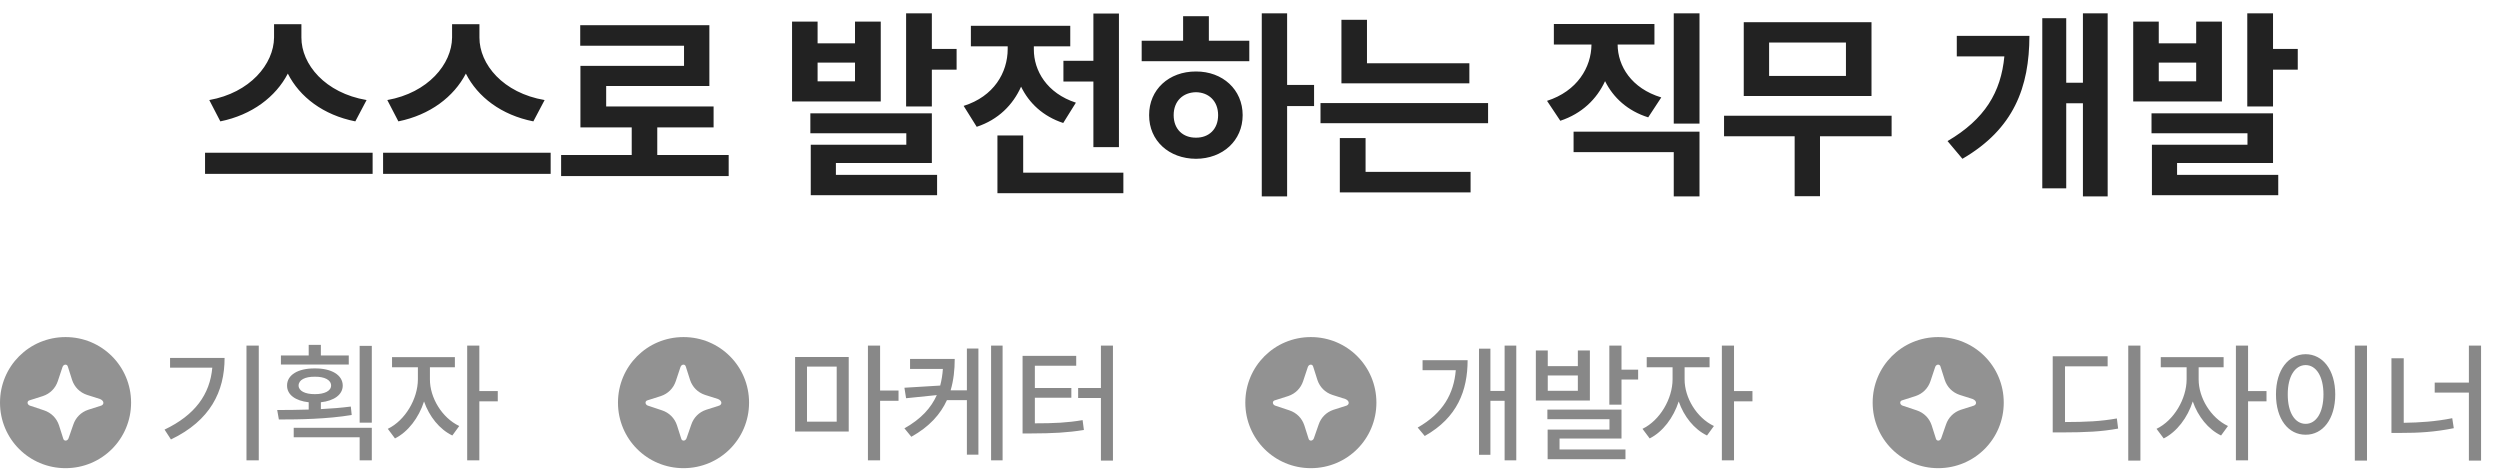
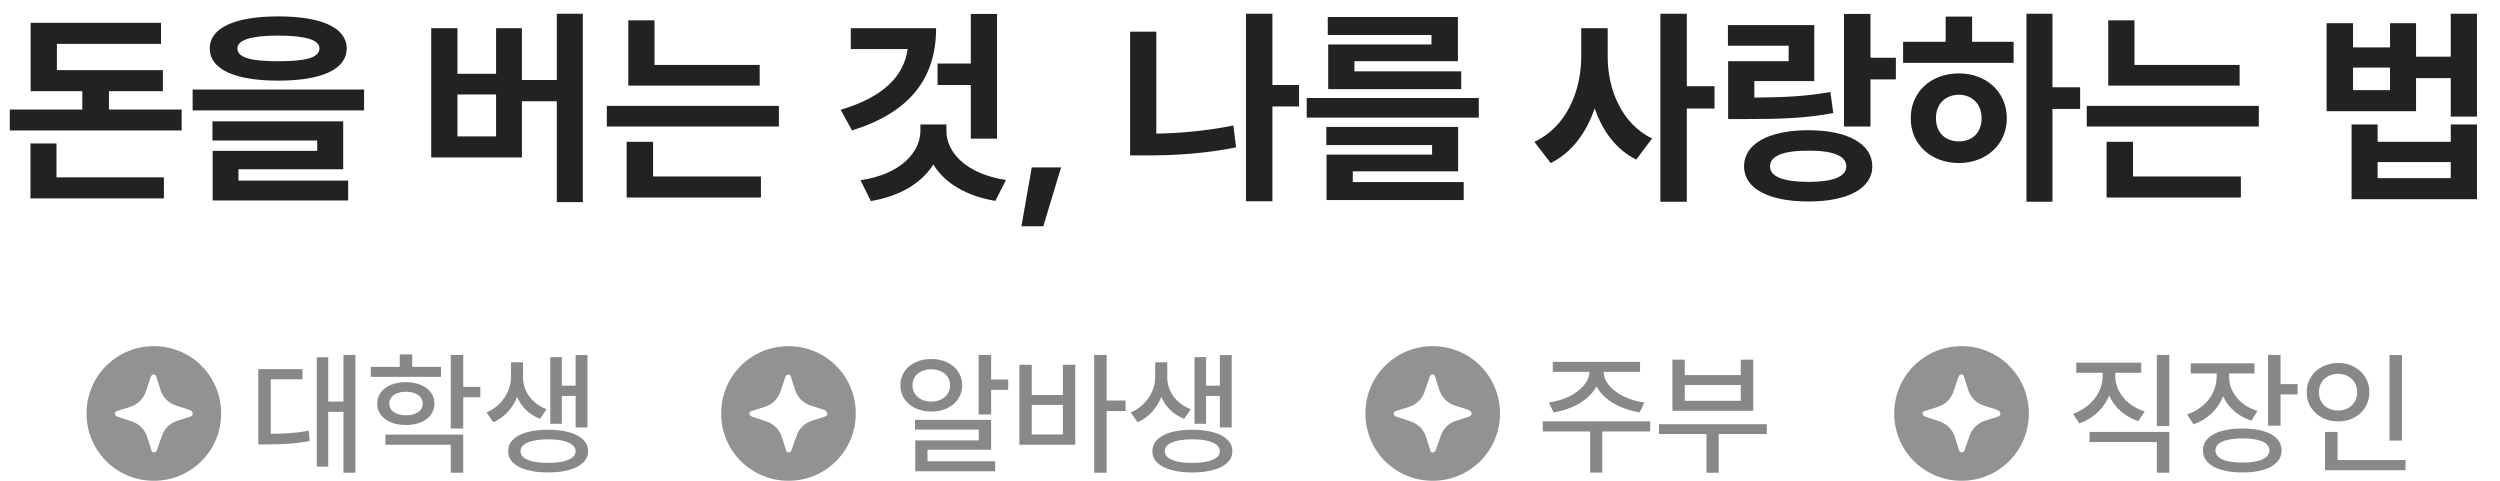
- <svg xmlns="http://www.w3.org/2000/svg" width="267" height="50" viewBox="0 0 267 50" fill="none">
-   <path fill-rule="evenodd" clip-rule="evenodd" d="M10.818 43.318L9.418 43.764C8.655 44.018 8.082 44.591 7.827 45.355L7.318 46.818C7.191 47.136 6.809 47.136 6.745 46.818L6.3 45.418C6.045 44.654 5.473 44.082 4.709 43.827L3.182 43.318C2.864 43.191 2.864 42.809 3.182 42.745L4.582 42.3C5.345 42.045 5.918 41.473 6.173 40.709L6.682 39.182C6.809 38.864 7.191 38.864 7.255 39.182L7.7 40.582C7.955 41.346 8.527 41.918 9.291 42.173L10.691 42.618C11.136 42.809 11.136 43.191 10.818 43.318ZM7 36C3.118 36 0 39.118 0 43C0 46.882 3.118 50 7 50C10.882 50 14 46.882 14 43C14 39.118 10.882 36 7 36Z" fill="#929292" />
-   <path d="M27.637 36.912H26.324V49.162H27.637V36.912ZM17.574 45.881L18.258 46.934C22.462 44.917 23.986 41.813 23.986 38.225H18.162V39.264H22.674C22.421 42.121 20.828 44.329 17.574 45.881ZM37.248 37.965H34.268V36.83H32.969V37.965H30.002V38.935H37.248V37.965ZM29.605 43.789L29.783 44.801C31.984 44.801 34.91 44.76 37.562 44.322L37.467 43.42C36.448 43.55 35.355 43.639 34.268 43.693V42.962C35.683 42.805 36.599 42.155 36.605 41.178C36.599 40.043 35.395 39.332 33.625 39.346C31.827 39.332 30.651 40.043 30.658 41.178C30.651 42.155 31.547 42.805 32.969 42.962V43.741C31.773 43.782 30.61 43.789 29.605 43.789ZM31.369 46.701H38.41V49.162H39.709V45.69H31.369V46.701ZM31.889 41.178C31.895 40.576 32.572 40.221 33.625 40.234C34.664 40.221 35.361 40.576 35.361 41.178C35.361 41.745 34.664 42.101 33.625 42.094C32.572 42.101 31.895 41.745 31.889 41.178ZM38.41 45.143H39.709V36.94H38.41V45.143ZM45.916 40.522V39.223H48.582V38.143H41.869V39.223H44.631V40.522C44.624 42.593 43.277 44.903 41.418 45.799L42.184 46.824C43.578 46.127 44.727 44.616 45.287 42.873C45.841 44.473 46.935 45.853 48.309 46.51L49.047 45.498C47.188 44.616 45.909 42.456 45.916 40.522ZM49.895 49.162H51.193V42.859H53.162V41.766H51.193V36.912H49.895V49.162Z" fill="#888888" />
-   <path fill-rule="evenodd" clip-rule="evenodd" d="M76.818 43.318L75.418 43.764C74.654 44.018 74.082 44.591 73.827 45.355L73.318 46.818C73.191 47.136 72.809 47.136 72.746 46.818L72.3 45.418C72.046 44.654 71.473 44.082 70.709 43.827L69.182 43.318C68.864 43.191 68.864 42.809 69.182 42.745L70.582 42.3C71.346 42.045 71.918 41.473 72.173 40.709L72.682 39.182C72.809 38.864 73.191 38.864 73.254 39.182L73.7 40.582C73.954 41.346 74.527 41.918 75.291 42.173L76.691 42.618C77.136 42.809 77.136 43.191 76.818 43.318ZM73 36C69.118 36 66 39.118 66 43C66 46.882 69.118 50 73 50C76.882 50 80 46.882 80 43C80 39.118 76.882 36 73 36Z" fill="#929292" />
-   <path d="M90.644 38.129H84.916V46.086H90.644V38.129ZM86.188 45.033V39.154H89.359V45.033H86.188ZM92.695 49.162H93.994V42.805H95.963V41.711H93.994V36.912H92.695V49.162ZM101.965 38.334H97.193V39.4H100.7C100.659 40.016 100.563 40.61 100.413 41.178L96.592 41.41L96.769 42.531L100.051 42.196C99.442 43.557 98.369 44.753 96.592 45.744L97.33 46.647C99.272 45.566 100.447 44.233 101.131 42.736H103.264V48.56H104.494V37.227H103.264V41.684H101.527C101.842 40.624 101.965 39.496 101.965 38.334ZM105.848 49.162H107.078V36.912H105.848V49.162ZM118.863 36.912H117.578V41.438H115.145V42.504H117.578V49.19H118.863V36.912ZM109.211 46.291H110.168C112.438 46.284 113.976 46.209 115.76 45.922L115.623 44.869C113.996 45.149 112.574 45.211 110.523 45.211V42.477H114.42V41.438H110.523V39.059H114.939V38.006H109.211V46.291Z" fill="#888888" />
-   <path fill-rule="evenodd" clip-rule="evenodd" d="M143.818 43.318L142.418 43.764C141.655 44.018 141.082 44.591 140.827 45.355L140.318 46.818C140.191 47.136 139.809 47.136 139.745 46.818L139.3 45.418C139.045 44.654 138.473 44.082 137.709 43.827L136.182 43.318C135.864 43.191 135.864 42.809 136.182 42.745L137.582 42.3C138.345 42.045 138.918 41.473 139.173 40.709L139.682 39.182C139.809 38.864 140.191 38.864 140.255 39.182L140.7 40.582C140.955 41.346 141.527 41.918 142.291 42.173L143.691 42.618C144.136 42.809 144.136 43.191 143.818 43.318ZM140 36C136.118 36 133 39.118 133 43C133 46.882 136.118 50 140 50C143.882 50 147 46.882 147 43C147 39.118 143.882 36 140 36Z" fill="#929292" />
-   <path d="M161.938 36.912H160.693V41.752H159.176V37.24H157.959V48.574H159.176V42.805H160.693V49.162H161.938V36.912ZM151.41 45.662L152.162 46.565C155.669 44.589 156.735 41.69 156.742 38.471H151.93V39.537H155.478C155.272 42.032 154.131 44.117 151.41 45.662ZM165.301 37.432H164.029V42.777H169.799V37.432H168.514V39.1H165.301V37.432ZM165.26 44.773H171.891V45.881H165.287V49.039H173.6V48H166.559V46.838H173.176V43.748H165.26V44.773ZM165.301 41.738V40.098H168.514V41.738H165.301ZM171.877 43.215H173.176V40.535H174.953V39.482H173.176V36.912H171.877V43.215ZM179.916 40.522V39.223H182.582V38.143H175.869V39.223H178.631V40.522C178.624 42.593 177.277 44.903 175.418 45.799L176.184 46.824C177.578 46.127 178.727 44.616 179.287 42.873C179.841 44.473 180.935 45.853 182.309 46.51L183.047 45.498C181.188 44.616 179.909 42.456 179.916 40.522ZM183.895 49.162H185.193V42.859H187.162V41.766H185.193V36.912H183.895V49.162Z" fill="#888888" />
-   <path fill-rule="evenodd" clip-rule="evenodd" d="M210.818 43.318L209.418 43.764C208.655 44.018 208.082 44.591 207.827 45.355L207.318 46.818C207.191 47.136 206.809 47.136 206.745 46.818L206.3 45.418C206.045 44.654 205.473 44.082 204.709 43.827L203.182 43.318C202.864 43.191 202.864 42.809 203.182 42.745L204.582 42.3C205.345 42.045 205.918 41.473 206.173 40.709L206.682 39.182C206.809 38.864 207.191 38.864 207.255 39.182L207.7 40.582C207.955 41.346 208.527 41.918 209.291 42.173L210.691 42.618C211.136 42.809 211.136 43.191 210.818 43.318ZM207 36C203.118 36 200 39.118 200 43C200 46.882 203.118 50 207 50C210.882 50 214 46.882 214 43C214 39.118 210.882 36 207 36Z" fill="#929292" />
-   <path d="M228.596 36.912H227.297V49.19H228.596V36.912ZM219.23 46.182H220.242C222.785 46.175 224.385 46.106 226.217 45.772L226.08 44.691C224.351 44.999 222.86 45.067 220.543 45.074V39.127H225.096V38.047H219.23V46.182ZM234.816 40.522V39.223H237.482V38.143H230.77V39.223H233.531V40.522C233.524 42.593 232.178 44.903 230.318 45.799L231.084 46.824C232.479 46.127 233.627 44.616 234.188 42.873C234.741 44.473 235.835 45.853 237.209 46.51L237.947 45.498C236.088 44.616 234.81 42.456 234.816 40.522ZM238.795 49.162H240.094V42.859H242.062V41.766H240.094V36.912H238.795V49.162ZM252.795 36.912H251.496V49.19H252.795V36.912ZM243.074 42.121C243.074 44.767 244.394 46.435 246.246 46.428C248.064 46.435 249.404 44.767 249.404 42.121C249.404 39.503 248.064 37.835 246.246 37.828C244.394 37.835 243.074 39.503 243.074 42.121ZM244.332 42.121C244.325 40.2 245.104 38.997 246.246 38.99C247.367 38.997 248.146 40.2 248.146 42.121C248.146 44.069 247.367 45.266 246.246 45.266C245.104 45.266 244.325 44.069 244.332 42.121ZM264.977 36.912H263.678V40.863H260.027V41.93H263.678V49.19H264.977V36.912ZM255.406 46.236H256.391C258.312 46.243 260.089 46.134 262.064 45.73L261.9 44.664C260.116 45.02 258.469 45.129 256.719 45.156V38.266H255.406V46.236Z" fill="#888888" />
-   <path d="M32.19 4.004V2.586H29.269V4.004C29.247 6.84 26.701 9.912 22.351 10.685L23.532 12.963C26.916 12.275 29.451 10.342 30.74 7.86C32.008 10.363 34.532 12.286 37.948 12.963L39.151 10.685C34.726 9.934 32.18 6.872 32.19 4.004ZM21.899 18.57H39.796V16.314H21.899V18.57ZM51.204 4.004V2.586H48.282V4.004C48.261 6.84 45.715 9.912 41.364 10.685L42.546 12.963C45.93 12.275 48.465 10.342 49.754 7.86C51.022 10.363 53.546 12.286 56.962 12.963L58.165 10.685C53.739 9.934 51.193 6.872 51.204 4.004ZM40.913 18.57H58.81V16.314H40.913V18.57ZM77.823 16.551H70.196V13.607H76.212V11.373H64.739V9.182H75.761V2.693H61.968V4.885H73.054V7.033H61.989V13.607H67.468V16.551H59.927V18.807H77.823V16.551ZM87.319 2.307H84.591V10.836H94.065V2.307H91.315V4.627H87.319V2.307ZM86.546 14.23H96.794V15.455H86.589V20.848H100.081V18.678H89.274V17.41H99.522V12.104H86.546V14.23ZM87.319 8.688V6.689H91.315V8.688H87.319ZM96.772 11.373H99.522V7.441H102.165V5.229H99.522V1.426H96.772V11.373ZM119.503 1.447H116.774V6.496H113.573V8.709H116.774V15.713H119.503V1.447ZM102.917 11.309L104.313 13.543C106.623 12.78 108.181 11.201 109.051 9.257C109.899 11.008 111.393 12.426 113.552 13.135L114.905 10.965C111.801 9.955 110.404 7.538 110.415 5.271V4.949H114.304V2.758H103.69V4.949H107.622V5.25C107.611 7.753 106.15 10.299 102.917 11.309ZM106.526 20.633H119.976V18.441H109.276V14.467H106.526V20.633ZM137.464 1.426H134.757V20.977H137.464V11.33H140.343V9.074H137.464V1.426ZM121.931 6.539H133.425V4.348H129.106V1.727H126.356V4.348H121.931V6.539ZM122.726 12.297C122.715 15.025 124.842 16.948 127.731 16.959C130.578 16.948 132.716 15.025 132.716 12.297C132.716 9.568 130.578 7.624 127.731 7.635C124.842 7.624 122.715 9.568 122.726 12.297ZM125.347 12.297C125.347 10.793 126.346 9.869 127.731 9.848C129.096 9.869 130.095 10.793 130.095 12.297C130.095 13.812 129.096 14.714 127.731 14.703C126.346 14.714 125.347 13.812 125.347 12.297ZM156.929 6.754H145.993V2.113H143.265V8.902H156.929V6.754ZM141.03 13.156H158.927V11.008H141.03V13.156ZM143.093 20.547H157.058V18.355H145.843V14.746H143.093V20.547ZM181.507 1.426H178.757V13.199H181.507V1.426ZM165.222 10.771L166.64 12.898C168.938 12.136 170.528 10.6 171.42 8.666C172.301 10.438 173.837 11.846 176.028 12.533L177.425 10.406C174.234 9.439 172.773 7.055 172.763 4.756H176.694V2.564H165.952V4.756H169.97C169.948 7.194 168.455 9.729 165.222 10.771ZM168.058 16.25H178.757V20.977H181.507V14.059H168.058V16.25ZM202.024 12.361H184.128V14.553H191.669V20.955H194.376V14.553H202.024V12.361ZM186.233 10.256H199.876V2.371H186.233V10.256ZM188.94 8.107V4.541H197.147V8.107H188.94ZM225.099 1.426H222.456V8.838H220.673V1.941H218.116V20.117H220.673V11.029H222.456V20.977H225.099V1.426ZM207.997 15.068L209.587 16.959C215.098 13.758 216.73 9.289 216.741 3.832H208.985V6.023H214.066C213.701 9.858 211.982 12.727 207.997 15.068ZM230.556 2.307H227.827V10.836H237.302V2.307H234.552V4.627H230.556V2.307ZM229.782 14.23H240.03V15.455H229.825V20.848H243.317V18.678H232.511V17.41H242.759V12.104H229.782V14.23ZM230.556 8.688V6.689H234.552V8.688H230.556ZM240.009 11.373H242.759V7.441H245.401V5.229H242.759V1.426H240.009V11.373Z" fill="#222222" />
+ <svg xmlns="http://www.w3.org/2000/svg" width="260" height="50" viewBox="0 0 260 50" fill="none">
+   <path fill-rule="evenodd" clip-rule="evenodd" d="M19.818 43.318L18.418 43.764C17.654 44.018 17.082 44.591 16.827 45.355L16.318 46.818C16.191 47.136 15.809 47.136 15.745 46.818L15.3 45.418C15.046 44.654 14.473 44.082 13.709 43.827L12.182 43.318C11.864 43.191 11.864 42.809 12.182 42.745L13.582 42.3C14.345 42.045 14.918 41.473 15.173 40.709L15.682 39.182C15.809 38.864 16.191 38.864 16.255 39.182L16.7 40.582C16.954 41.346 17.527 41.918 18.291 42.173L19.691 42.618C20.136 42.809 20.136 43.191 19.818 43.318ZM16 36C12.118 36 9 39.118 9 43C9 46.882 12.118 50 16 50C19.882 50 23 46.882 23 43C23 39.118 19.882 36 16 36Z" fill="#929292" />
+   <path d="M36.965 49.162H35.721V42.832H34.135V48.533H32.945V37.158H34.135V41.766H35.721V36.912H36.965V49.162ZM26.861 38.389H31.455V39.441H28.16V45.115C28.958 45.111 29.657 45.086 30.259 45.04C30.865 44.995 31.482 44.91 32.111 44.787L32.207 45.853C31.523 45.995 30.849 46.09 30.184 46.141C29.523 46.186 28.689 46.214 27.682 46.223H26.861V38.389ZM45.865 39.195H38.565V38.156H41.572V36.857H42.871V38.156H45.865V39.195ZM39.234 41.971C39.234 41.529 39.357 41.141 39.603 40.809C39.854 40.471 40.205 40.212 40.656 40.029C41.107 39.842 41.627 39.747 42.215 39.742C42.798 39.747 43.313 39.842 43.76 40.029C44.211 40.212 44.56 40.471 44.806 40.809C45.056 41.141 45.182 41.529 45.182 41.971C45.182 42.413 45.056 42.802 44.806 43.14C44.56 43.477 44.211 43.739 43.76 43.926C43.313 44.108 42.798 44.199 42.215 44.199C41.627 44.199 41.107 44.108 40.656 43.926C40.205 43.739 39.854 43.477 39.603 43.14C39.357 42.802 39.234 42.413 39.234 41.971ZM40.082 45.197H48.176V49.162H46.877V46.25H40.082V45.197ZM40.492 41.971C40.488 42.344 40.643 42.641 40.957 42.859C41.272 43.078 41.691 43.188 42.215 43.188C42.739 43.188 43.16 43.08 43.48 42.866C43.798 42.648 43.96 42.349 43.965 41.971C43.96 41.597 43.798 41.301 43.48 41.082C43.16 40.859 42.739 40.745 42.215 40.74C41.868 40.74 41.563 40.793 41.299 40.898C41.039 40.998 40.839 41.141 40.697 41.328C40.556 41.51 40.488 41.725 40.492 41.971ZM46.877 36.912H48.176V40.234H49.953V41.315H48.176V44.568H46.877V36.912ZM54.397 39.264C54.397 39.715 54.49 40.157 54.677 40.59C54.868 41.018 55.148 41.406 55.518 41.752C55.887 42.094 56.329 42.363 56.844 42.559L56.16 43.557C55.604 43.342 55.123 43.039 54.718 42.648C54.317 42.255 54.005 41.8 53.781 41.28C53.549 41.868 53.221 42.392 52.797 42.852C52.378 43.308 51.881 43.661 51.307 43.912L50.596 42.9C51.129 42.668 51.587 42.356 51.97 41.964C52.352 41.567 52.642 41.134 52.838 40.665C53.038 40.196 53.139 39.728 53.139 39.264V37.678H54.397V39.264ZM52.852 46.92C52.847 46.46 53.011 46.063 53.344 45.73C53.676 45.393 54.155 45.136 54.779 44.958C55.404 44.78 56.142 44.691 56.994 44.691C57.842 44.691 58.578 44.78 59.202 44.958C59.831 45.136 60.314 45.393 60.651 45.73C60.993 46.063 61.164 46.46 61.164 46.92C61.164 47.38 60.993 47.777 60.651 48.109C60.314 48.442 59.831 48.695 59.202 48.868C58.578 49.046 57.842 49.135 56.994 49.135C56.142 49.135 55.404 49.046 54.779 48.868C54.155 48.695 53.676 48.442 53.344 48.109C53.011 47.777 52.847 47.38 52.852 46.92ZM54.137 46.92C54.132 47.175 54.244 47.396 54.472 47.583C54.7 47.765 55.028 47.904 55.456 48C55.889 48.096 56.402 48.141 56.994 48.137C57.582 48.141 58.09 48.096 58.519 48C58.952 47.904 59.284 47.765 59.517 47.583C59.749 47.401 59.865 47.18 59.865 46.92C59.865 46.665 59.751 46.446 59.523 46.264C59.296 46.077 58.97 45.935 58.546 45.84C58.122 45.74 57.618 45.69 57.035 45.69C56.119 45.69 55.406 45.797 54.895 46.011C54.385 46.225 54.132 46.528 54.137 46.92ZM57.227 37.145H58.43V40.111H59.865V36.926H61.096V44.459H59.865V41.178H58.43V44.076H57.227V37.145Z" fill="#888888" />
+   <path fill-rule="evenodd" clip-rule="evenodd" d="M85.818 43.318L84.418 43.764C83.654 44.018 83.082 44.591 82.827 45.355L82.318 46.818C82.191 47.136 81.809 47.136 81.746 46.818L81.3 45.418C81.046 44.654 80.473 44.082 79.709 43.827L78.182 43.318C77.864 43.191 77.864 42.809 78.182 42.745L79.582 42.3C80.346 42.045 80.918 41.473 81.173 40.709L81.682 39.182C81.809 38.864 82.191 38.864 82.254 39.182L82.7 40.582C82.954 41.346 83.527 41.918 84.291 42.173L85.691 42.618C86.136 42.809 86.136 43.191 85.818 43.318ZM82 36C78.118 36 75 39.118 75 43C75 46.882 78.118 50 82 50C85.882 50 89 46.882 89 43C89 39.118 85.882 36 82 36Z" fill="#929292" />
+   <path d="M103.076 39.469H104.854V40.549H103.076V43.105H101.777V36.912H103.076V39.469ZM93.643 40.07C93.638 39.542 93.772 39.07 94.046 38.655C94.324 38.241 94.707 37.917 95.194 37.685C95.686 37.452 96.24 37.336 96.856 37.336C97.471 37.336 98.022 37.452 98.51 37.685C98.997 37.917 99.378 38.241 99.651 38.655C99.929 39.065 100.068 39.537 100.068 40.07C100.068 40.599 99.929 41.071 99.651 41.485C99.378 41.9 98.997 42.224 98.51 42.456C98.022 42.688 97.471 42.805 96.856 42.805C96.245 42.805 95.693 42.688 95.201 42.456C94.713 42.224 94.331 41.9 94.053 41.485C93.775 41.071 93.638 40.599 93.643 40.07ZM94.9 40.07C94.9 40.398 94.982 40.692 95.147 40.952C95.315 41.207 95.547 41.408 95.844 41.554C96.144 41.695 96.482 41.766 96.856 41.766C97.229 41.766 97.564 41.695 97.86 41.554C98.157 41.408 98.389 41.207 98.558 40.952C98.726 40.692 98.811 40.398 98.811 40.07C98.811 39.742 98.726 39.453 98.558 39.202C98.389 38.947 98.157 38.751 97.86 38.614C97.564 38.473 97.229 38.402 96.856 38.402C96.482 38.402 96.144 38.473 95.844 38.614C95.547 38.751 95.315 38.947 95.147 39.202C94.982 39.453 94.9 39.742 94.9 40.07ZM95.16 43.666H103.076V46.77H96.459V47.973H103.5V49.012H95.188V45.799H101.791V44.678H95.16V43.666ZM115.094 41.656H117.062V42.75H115.094V49.162H113.795V36.912H115.094V41.656ZM106.016 37.938H107.301V41.082H110.541V37.938H111.826V46.25H106.016V37.938ZM110.541 45.184V42.107H107.301V45.184H110.541ZM121.396 39.264C121.396 39.715 121.49 40.157 121.677 40.59C121.868 41.018 122.148 41.406 122.518 41.752C122.887 42.094 123.329 42.363 123.844 42.559L123.16 43.557C122.604 43.342 122.123 43.039 121.718 42.648C121.317 42.255 121.005 41.8 120.781 41.28C120.549 41.868 120.221 42.392 119.797 42.852C119.378 43.308 118.881 43.661 118.307 43.912L117.596 42.9C118.129 42.668 118.587 42.356 118.97 41.964C119.353 41.567 119.642 41.134 119.838 40.665C120.038 40.196 120.139 39.728 120.139 39.264V37.678H121.396V39.264ZM119.852 46.92C119.847 46.46 120.011 46.063 120.344 45.73C120.676 45.393 121.155 45.136 121.779 44.958C122.404 44.78 123.142 44.691 123.994 44.691C124.842 44.691 125.578 44.78 126.202 44.958C126.831 45.136 127.314 45.393 127.651 45.73C127.993 46.063 128.164 46.46 128.164 46.92C128.164 47.38 127.993 47.777 127.651 48.109C127.314 48.442 126.831 48.695 126.202 48.868C125.578 49.046 124.842 49.135 123.994 49.135C123.142 49.135 122.404 49.046 121.779 48.868C121.155 48.695 120.676 48.442 120.344 48.109C120.011 47.777 119.847 47.38 119.852 46.92ZM121.137 46.92C121.132 47.175 121.244 47.396 121.472 47.583C121.7 47.765 122.028 47.904 122.456 48C122.889 48.096 123.402 48.141 123.994 48.137C124.582 48.141 125.09 48.096 125.519 48C125.951 47.904 126.284 47.765 126.517 47.583C126.749 47.401 126.865 47.18 126.865 46.92C126.865 46.665 126.751 46.446 126.523 46.264C126.296 46.077 125.97 45.935 125.546 45.84C125.122 45.74 124.618 45.69 124.035 45.69C123.119 45.69 122.406 45.797 121.896 46.011C121.385 46.225 121.132 46.528 121.137 46.92ZM124.227 37.145H125.43V40.111H126.865V36.926H128.096V44.459H126.865V41.178H125.43V44.076H124.227V37.145Z" fill="#888888" />
+   <path fill-rule="evenodd" clip-rule="evenodd" d="M152.818 43.318L151.418 43.764C150.655 44.018 150.082 44.591 149.827 45.355L149.318 46.818C149.191 47.136 148.809 47.136 148.745 46.818L148.3 45.418C148.045 44.654 147.473 44.082 146.709 43.827L145.182 43.318C144.864 43.191 144.864 42.809 145.182 42.745L146.582 42.3C147.345 42.045 147.918 41.473 148.173 40.709L148.682 39.182C148.809 38.864 149.191 38.864 149.255 39.182L149.7 40.582C149.955 41.346 150.527 41.918 151.291 42.173L152.691 42.618C153.136 42.809 153.136 43.191 152.818 43.318ZM149 36C145.118 36 142 39.118 142 43C142 46.882 145.118 50 149 50C152.882 50 156 46.882 156 43C156 39.118 152.882 36 149 36Z" fill="#929292" />
+   <path d="M171.621 44.869H166.645V49.148H165.373V44.869H160.451V43.816H171.621V44.869ZM161.08 41.861C161.837 41.757 162.534 41.549 163.172 41.239C163.814 40.925 164.327 40.542 164.71 40.091C165.093 39.64 165.291 39.168 165.305 38.676H161.49V37.637H170.568V38.676H166.781C166.786 39.168 166.977 39.64 167.355 40.091C167.738 40.542 168.251 40.925 168.894 41.239C169.536 41.549 170.24 41.757 171.006 41.861L170.527 42.887C169.857 42.782 169.226 42.606 168.634 42.36C168.041 42.11 167.522 41.8 167.075 41.431C166.629 41.057 166.282 40.642 166.036 40.187C165.79 40.642 165.444 41.057 164.997 41.431C164.55 41.8 164.033 42.11 163.445 42.36C162.857 42.606 162.233 42.782 161.572 42.887L161.08 41.861ZM183.748 45.143H178.744V49.162H177.473V45.143H172.537V44.117H183.748V45.143ZM173.932 37.404H175.217V39.004H181.041V37.404H182.34V42.723H173.932V37.404ZM181.041 41.684V40.043H175.217V41.684H181.041Z" fill="#888888" />
+   <path fill-rule="evenodd" clip-rule="evenodd" d="M207.818 43.318L206.418 43.764C205.655 44.018 205.082 44.591 204.827 45.355L204.318 46.818C204.191 47.136 203.809 47.136 203.745 46.818L203.3 45.418C203.045 44.654 202.473 44.082 201.709 43.827L200.182 43.318C199.864 43.191 199.864 42.809 200.182 42.745L201.582 42.3C202.345 42.045 202.918 41.473 203.173 40.709L203.682 39.182C203.809 38.864 204.191 38.864 204.255 39.182L204.7 40.582C204.955 41.346 205.527 41.918 206.291 42.173L207.691 42.618C208.136 42.809 208.136 43.191 207.818 43.318ZM204 36C200.118 36 197 39.118 197 43C197 46.882 200.118 50 204 50C207.882 50 211 46.882 211 43C211 39.118 207.882 36 204 36Z" fill="#929292" />
+   <path d="M219.99 39.113C219.99 39.637 220.113 40.145 220.359 40.638C220.61 41.125 220.965 41.558 221.426 41.937C221.891 42.31 222.433 42.595 223.053 42.791L222.383 43.803C221.686 43.57 221.075 43.224 220.551 42.764C220.031 42.303 219.632 41.763 219.354 41.144C219.076 41.813 218.671 42.399 218.138 42.9C217.604 43.402 216.978 43.78 216.258 44.035L215.588 43.037C216.212 42.818 216.757 42.508 217.222 42.107C217.687 41.702 218.044 41.239 218.295 40.72C218.55 40.2 218.678 39.665 218.678 39.113V38.772H215.93V37.719H222.684V38.772H219.99V39.113ZM217.311 44.924H225.609V49.162H224.311V45.977H217.311V44.924ZM224.311 36.912H225.609V44.309H224.311V36.912ZM231.83 39.168C231.826 39.688 231.939 40.184 232.172 40.658C232.409 41.128 232.748 41.545 233.19 41.909C233.632 42.269 234.159 42.545 234.77 42.736L234.154 43.748C233.466 43.529 232.869 43.201 232.363 42.764C231.862 42.326 231.475 41.811 231.201 41.219C230.932 41.898 230.534 42.49 230.005 42.996C229.476 43.497 228.85 43.876 228.125 44.131L227.455 43.092C228.079 42.887 228.624 42.586 229.089 42.19C229.554 41.793 229.909 41.335 230.155 40.815C230.401 40.296 230.527 39.751 230.531 39.182V38.84H227.838V37.787H234.469V38.84H231.83V39.168ZM229.109 46.838C229.109 46.364 229.273 45.956 229.602 45.614C229.934 45.273 230.408 45.013 231.023 44.835C231.643 44.657 232.377 44.568 233.225 44.568C234.063 44.568 234.785 44.657 235.392 44.835C236.002 45.013 236.469 45.273 236.793 45.614C237.121 45.956 237.285 46.364 237.285 46.838C237.285 47.321 237.121 47.733 236.793 48.075C236.469 48.422 236.002 48.684 235.392 48.861C234.785 49.044 234.063 49.135 233.225 49.135C232.377 49.135 231.643 49.044 231.023 48.861C230.408 48.684 229.934 48.422 229.602 48.075C229.273 47.733 229.109 47.321 229.109 46.838ZM230.408 46.838C230.404 47.243 230.645 47.558 231.133 47.781C231.625 48 232.309 48.109 233.184 48.109C234.081 48.109 234.779 48 235.275 47.781C235.772 47.562 236.018 47.248 236.014 46.838C236.018 46.441 235.779 46.136 235.296 45.922C234.813 45.703 234.136 45.594 233.266 45.594C232.359 45.594 231.655 45.701 231.153 45.915C230.652 46.129 230.404 46.437 230.408 46.838ZM235.877 36.912H237.176V39.947H238.953V41.014H237.176V44.268H235.877V36.912ZM249.809 45.826H248.51V36.926H249.809V45.826ZM239.896 40.781C239.896 40.203 240.04 39.683 240.327 39.223C240.614 38.762 241.006 38.402 241.503 38.143C242 37.878 242.553 37.746 243.164 37.746C243.775 37.746 244.326 37.878 244.818 38.143C245.315 38.402 245.705 38.762 245.987 39.223C246.274 39.683 246.418 40.203 246.418 40.781C246.418 41.369 246.274 41.895 245.987 42.36C245.705 42.821 245.315 43.181 244.818 43.44C244.326 43.7 243.775 43.83 243.164 43.83C242.553 43.83 242 43.7 241.503 43.44C241.006 43.181 240.614 42.821 240.327 42.36C240.04 41.895 239.896 41.369 239.896 40.781ZM241.168 40.781C241.168 41.16 241.252 41.495 241.421 41.786C241.594 42.073 241.833 42.297 242.139 42.456C242.444 42.616 242.786 42.695 243.164 42.695C243.538 42.695 243.875 42.616 244.176 42.456C244.477 42.297 244.714 42.073 244.887 41.786C245.06 41.495 245.146 41.16 245.146 40.781C245.146 40.412 245.06 40.084 244.887 39.797C244.714 39.505 244.477 39.28 244.176 39.12C243.875 38.961 243.538 38.881 243.164 38.881C242.786 38.881 242.444 38.961 242.139 39.12C241.833 39.28 241.594 39.505 241.421 39.797C241.252 40.084 241.168 40.412 241.168 40.781ZM241.797 44.924H243.109V47.85H250.178V48.902H241.797V44.924Z" fill="#888888" />
+   <path d="M18.894 11.395H11.331V9.482H16.939V7.291H5.917V4.562H16.745V2.371H3.188V9.482H8.56V11.395H1.019V13.565H18.894V11.395ZM3.167 20.633H17.046V18.441H5.874V14.918H3.167V20.633ZM28.948 1.705C24.436 1.705 21.815 2.887 21.815 5.035C21.815 7.216 24.436 8.387 28.948 8.387C33.449 8.387 36.049 7.216 36.06 5.035C36.049 2.887 33.449 1.705 28.948 1.705ZM20.032 11.48H37.864V9.311H20.032V11.48ZM22.095 14.617H32.987V15.691H22.116V20.848H36.21V18.785H24.802V17.604H35.694V12.619H22.095V14.617ZM24.694 5.035C24.684 4.165 26.08 3.703 28.948 3.703C31.838 3.703 33.224 4.165 33.224 5.035C33.224 5.991 31.838 6.367 28.948 6.367C26.08 6.367 24.684 5.991 24.694 5.035ZM60.616 1.426H57.909V8.322H54.278V2.93H51.593V7.678H47.575V2.93H44.847V16.379H54.278V10.535H57.909V21.02H60.616V1.426ZM47.575 14.188V9.826H51.593V14.188H47.575ZM79.007 6.754H68.071V2.113H65.343V8.902H79.007V6.754ZM63.108 13.156H81.005V11.008H63.108V13.156ZM65.171 20.547H79.136V18.355H67.921V14.746H65.171V20.547ZM103.692 1.447H100.964V6.604H97.505V8.838H100.964V14.424H103.692V1.447ZM87.429 11.416L88.61 13.565C94.551 11.717 97.355 8.215 97.355 2.93H88.481V5.1H94.4C93.992 7.936 91.865 10.105 87.429 11.416ZM89.491 18.742L90.565 20.912C93.638 20.396 95.872 19.011 97.064 17.109C98.235 19.011 100.448 20.386 103.521 20.891L104.616 18.721C100.491 18.087 98.429 15.852 98.429 13.629V12.941H95.722V13.629C95.7 15.852 93.648 18.141 89.491 18.742ZM110.353 17.41H107.302L106.228 23.533H108.505L110.353 17.41ZM135.103 8.838H132.331V1.426H129.581V20.934H132.331V11.072H135.103V8.838ZM117.528 16.164H119.226C122.104 16.164 125.273 15.992 128.55 15.326L128.271 13.049C125.445 13.618 122.76 13.854 120.257 13.898V3.295H117.528V16.164ZM153.794 10.191H135.897V12.232H153.794V10.191ZM137.938 15.09H148.938V16.078H137.96V20.805H152.226V18.936H140.688V17.818H151.646V13.199H137.938V15.09ZM138.089 3.639H148.874V4.627H138.132V9.268H151.968V7.42H140.86V6.367H151.624V1.77H138.089V3.639ZM167.2 5.852V2.93H164.45V5.852C164.45 9.482 162.893 13.221 159.573 14.746L161.271 16.959C163.483 15.863 164.987 13.79 165.847 11.266C166.652 13.618 168.07 15.552 170.165 16.594L171.819 14.402C168.683 12.888 167.189 9.354 167.2 5.852ZM172.679 20.977H175.429V11.287H178.308V8.967H175.429V1.426H172.679V20.977ZM194.528 1.447H191.778V13.156H194.528V8.258H197.171V6.002H194.528V1.447ZM179.704 4.756H186.021V6.367H179.726V12.383H181.38C185.344 12.383 187.857 12.286 190.661 11.76L190.36 9.568C187.868 10.009 185.677 10.127 182.454 10.148V8.43H188.685V2.607H179.704V4.756ZM181.38 17.303C181.38 19.612 183.947 20.955 188.083 20.955C192.144 20.955 194.711 19.612 194.722 17.303C194.711 14.95 192.144 13.543 188.083 13.543C183.947 13.543 181.38 14.95 181.38 17.303ZM184.087 17.303C184.065 16.218 185.473 15.659 188.083 15.67C190.661 15.659 192.015 16.218 192.015 17.303C192.015 18.366 190.661 18.914 188.083 18.914C185.473 18.914 184.065 18.366 184.087 17.303ZM213.456 1.426H210.749V20.977H213.456V11.33H216.335V9.074H213.456V1.426ZM197.923 6.539H209.417V4.348H205.099V1.727H202.349V4.348H197.923V6.539ZM198.718 12.297C198.707 15.025 200.834 16.948 203.724 16.959C206.57 16.948 208.708 15.025 208.708 12.297C208.708 9.568 206.57 7.624 203.724 7.635C200.834 7.624 198.707 9.568 198.718 12.297ZM201.339 12.297C201.339 10.793 202.338 9.869 203.724 9.848C205.088 9.869 206.087 10.793 206.087 12.297C206.087 13.812 205.088 14.714 203.724 14.703C202.338 14.714 201.339 13.812 201.339 12.297ZM232.921 6.754H221.985V2.113H219.257V8.902H232.921V6.754ZM217.022 13.156H234.919V11.008H217.022V13.156ZM219.085 20.547H233.05V18.355H221.835V14.746H219.085V20.547ZM244.716 2.414H241.966V11.566H251.269V8.129H254.878V12.125H257.606V1.426H254.878V5.895H251.269V2.414H248.562V4.928H244.716V2.414ZM244.565 20.719H257.606V12.941H254.878V14.746H247.272V12.941H244.565V20.719ZM244.716 9.375V7.033H248.562V9.375H244.716ZM247.272 18.527V16.852H254.878V18.527H247.272Z" fill="#222222" />
</svg>
